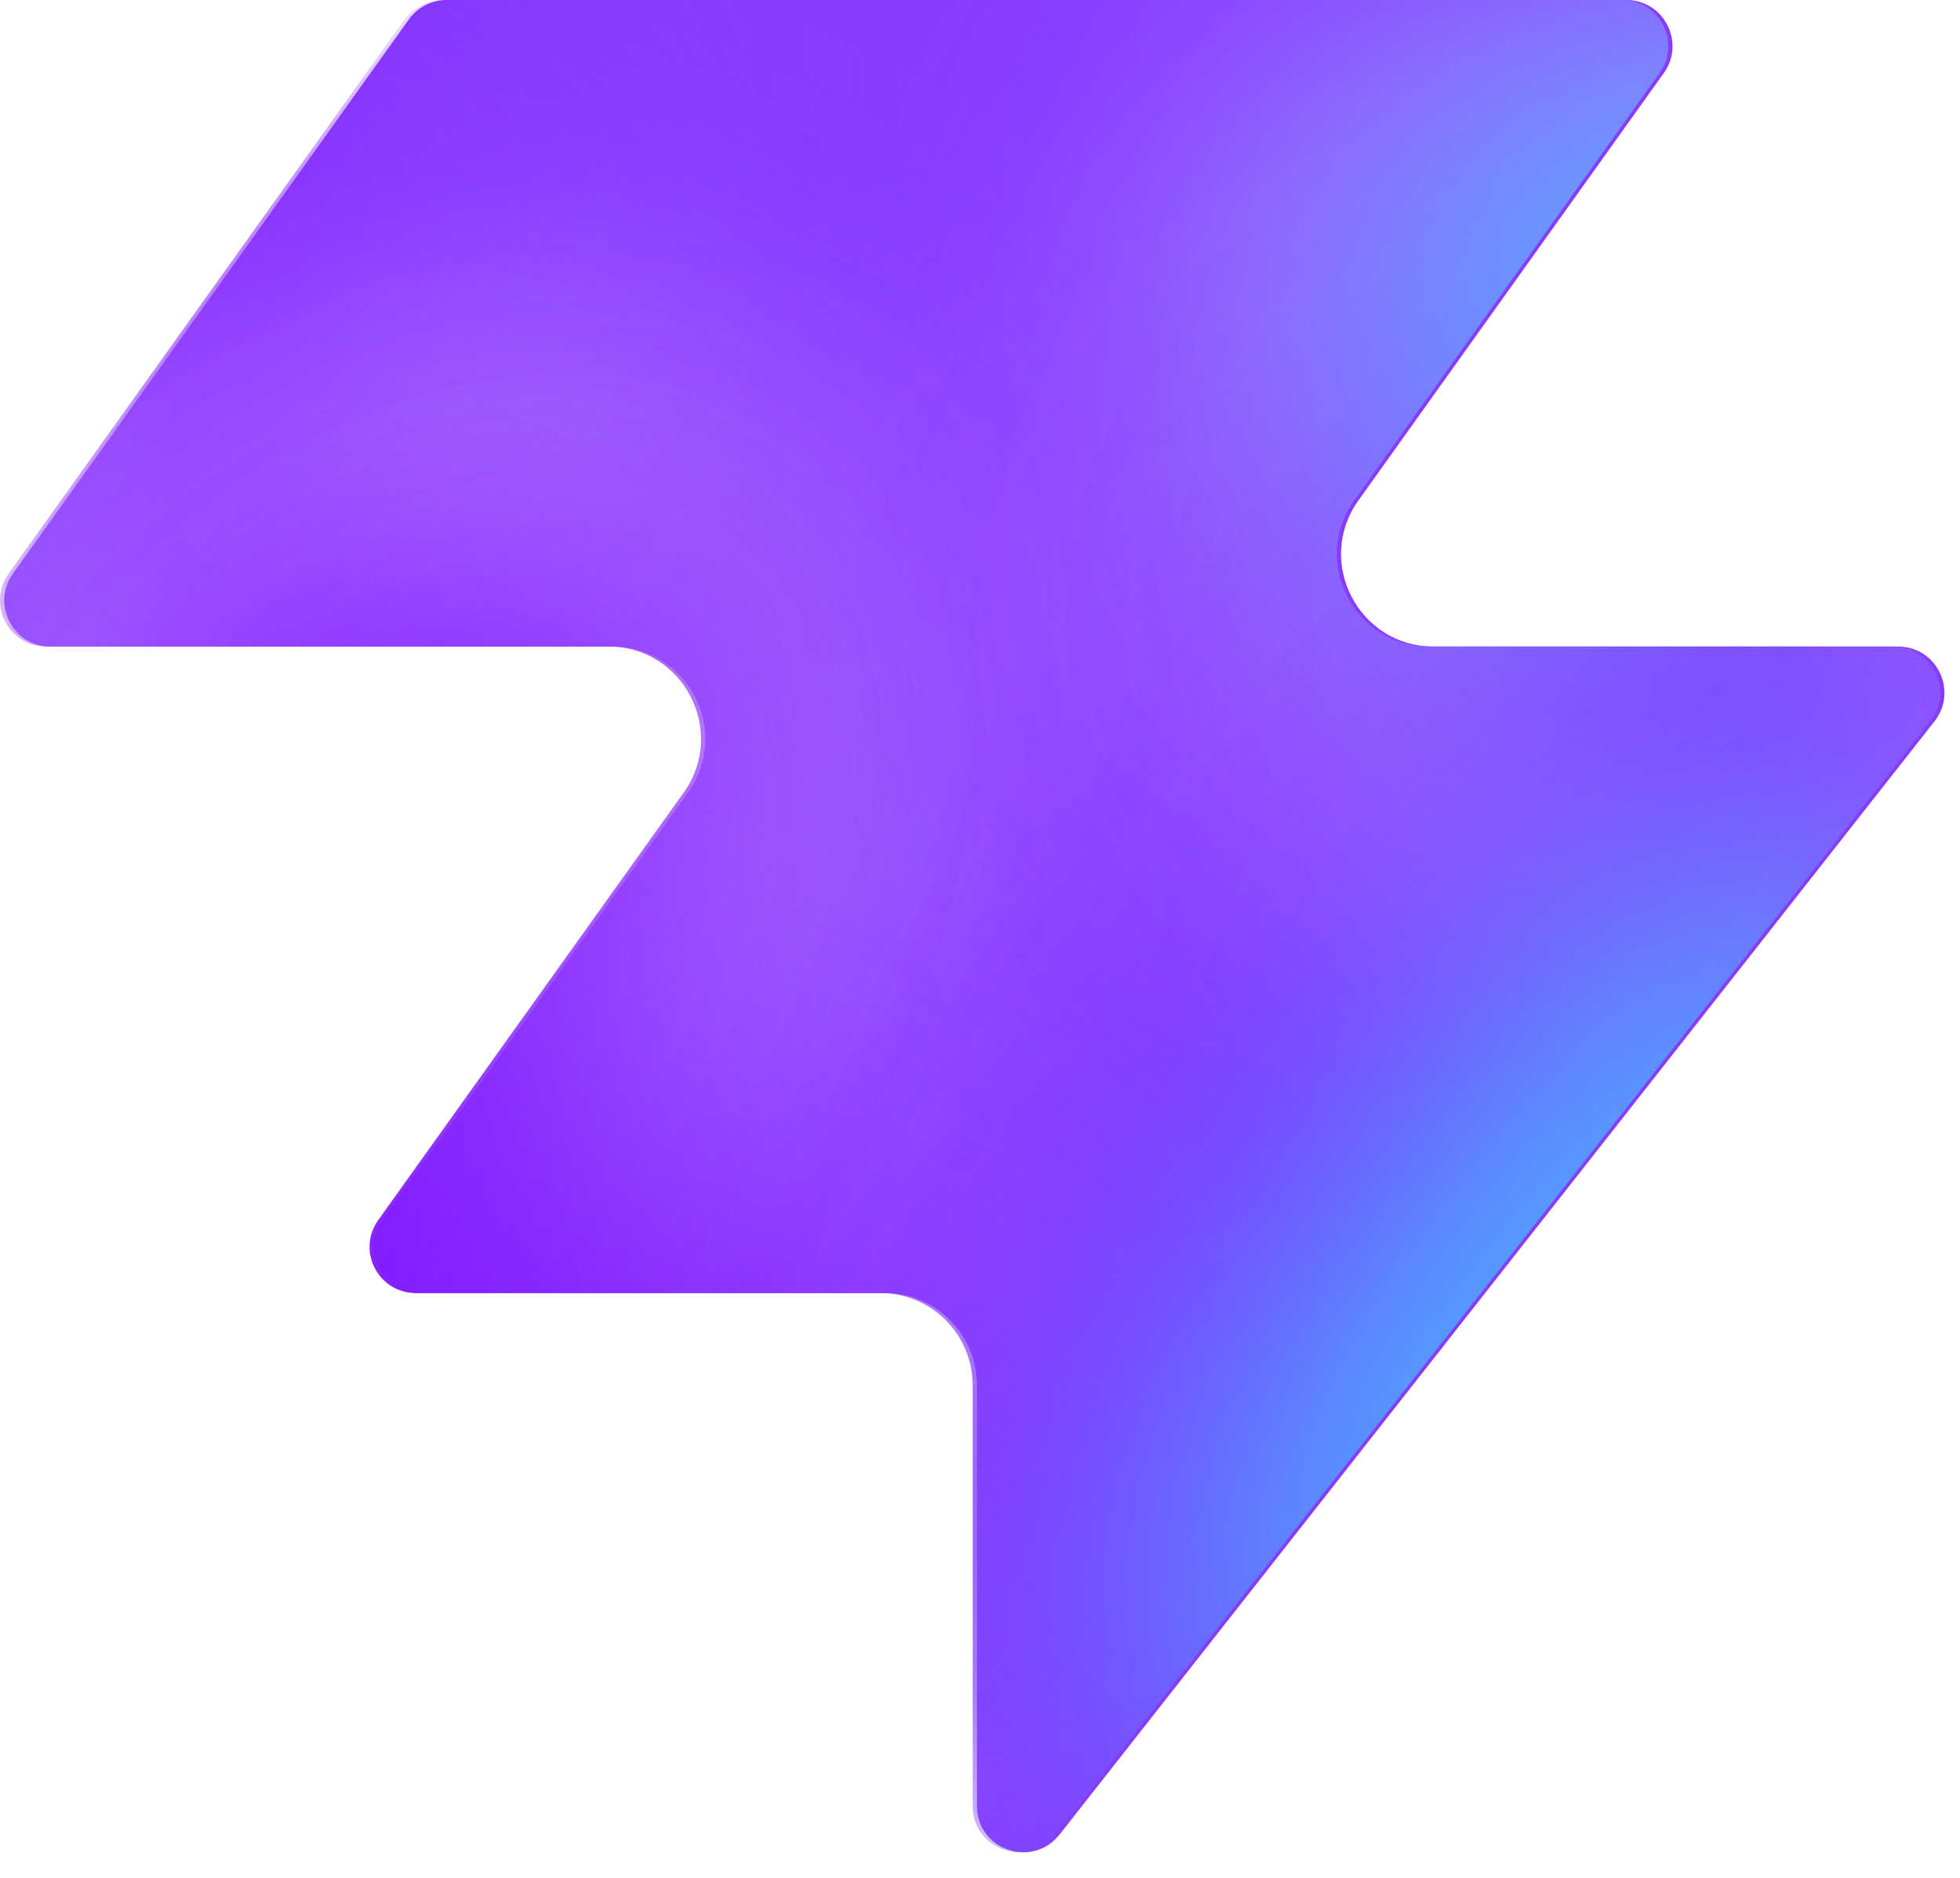
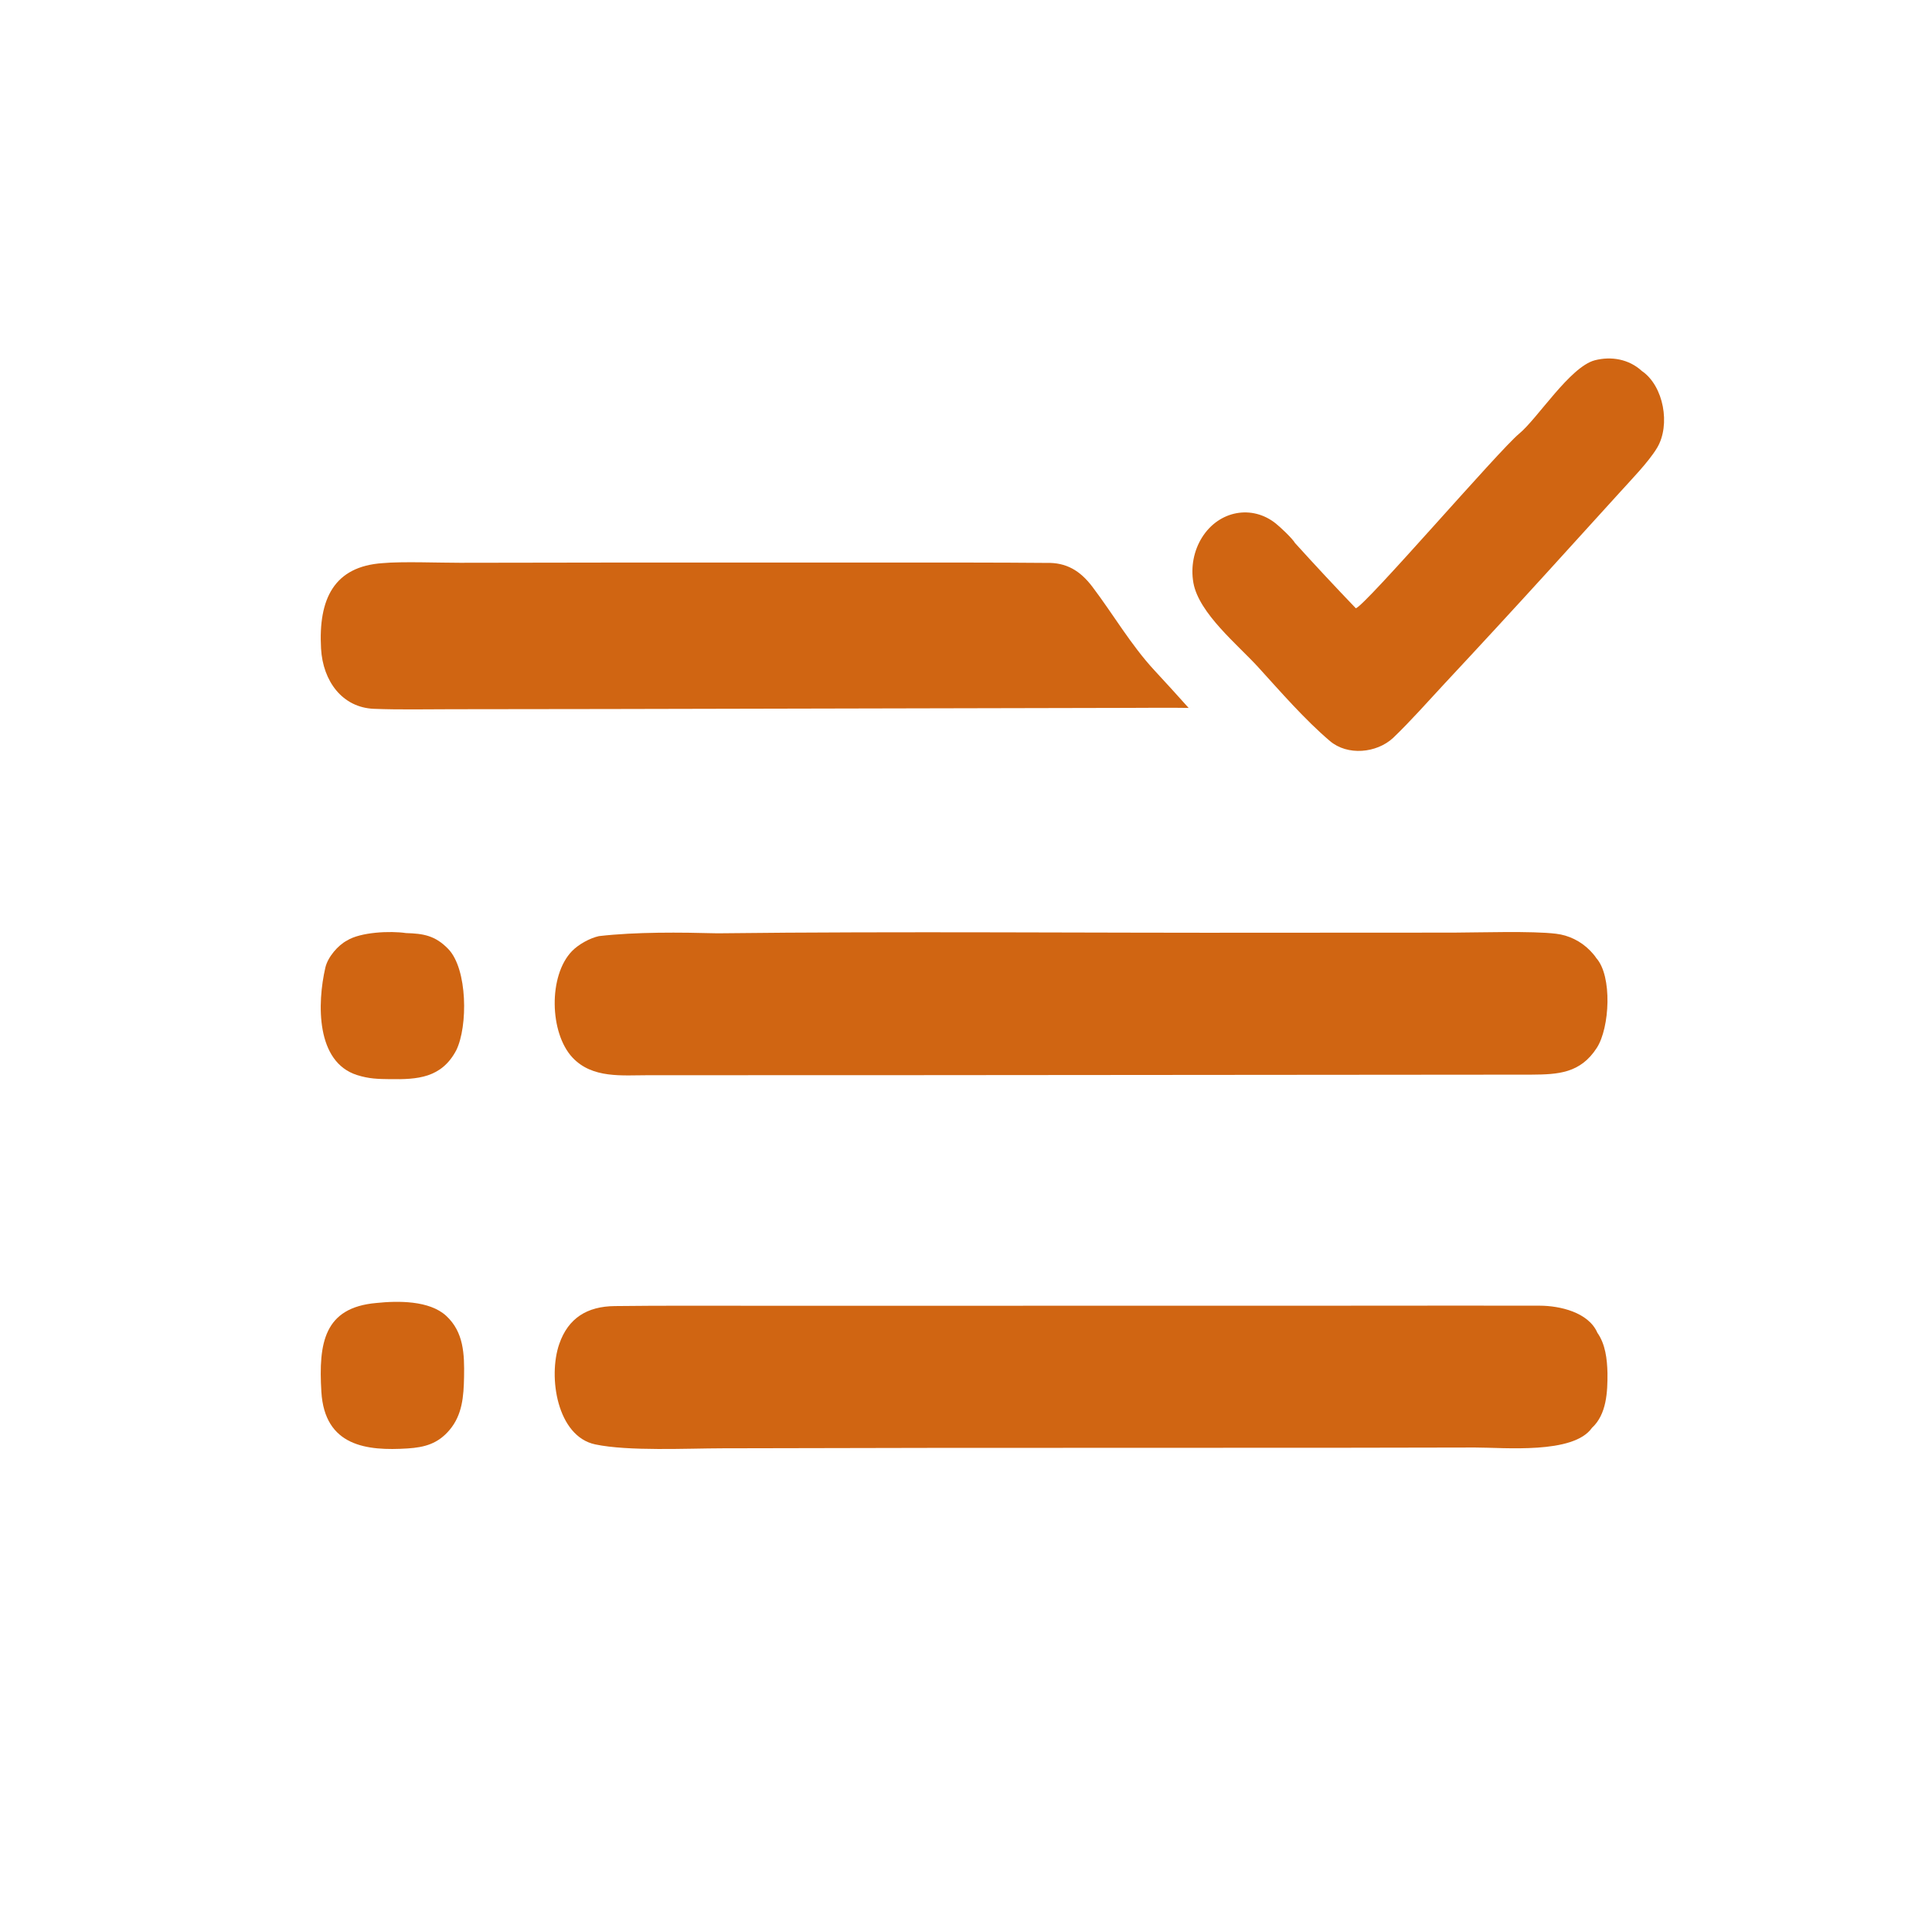
- <svg xmlns="http://www.w3.org/2000/svg" width="48" height="46" fill="none" viewBox="0 0 48 46">
-   <path fill="#863bff" d="M25.946 44.938c-.664.845-2.021.375-2.021-.698V33.937a2.26 2.26 0 0 0-2.262-2.262H10.287c-.92 0-1.456-1.04-.92-1.788l7.48-10.471c1.07-1.497 0-3.578-1.842-3.578H1.237c-.92 0-1.456-1.04-.92-1.788L10.013.474c.214-.297.556-.474.92-.474h28.894c.92 0 1.456 1.04.92 1.788l-7.48 10.471c-1.07 1.498 0 3.579 1.842 3.579h11.377c.943 0 1.473 1.088.89 1.83L25.947 44.94z" style="fill:#863bff;fill:color(display-p3 .525 .23 1);fill-opacity:1" />
-   <mask id="a" width="48" height="46" x="0" y="0" maskUnits="userSpaceOnUse" style="mask-type:alpha">
-     <path fill="#000" d="M25.842 44.938c-.664.844-2.021.375-2.021-.698V33.937a2.26 2.26 0 0 0-2.262-2.262H10.183c-.92 0-1.456-1.04-.92-1.788l7.48-10.471c1.07-1.498 0-3.579-1.842-3.579H1.133c-.92 0-1.456-1.04-.92-1.787L9.91.473c.214-.297.556-.474.92-.474h28.894c.92 0 1.456 1.04.92 1.788l-7.48 10.471c-1.07 1.498 0 3.578 1.842 3.578h11.377c.943 0 1.473 1.088.89 1.832L25.843 44.94z" style="fill:#000;fill-opacity:1" />
-   </mask>
-   <g mask="url(#a)">
-     <g filter="url(#b)">
-       <ellipse cx="5.508" cy="14.704" fill="#ede6ff" rx="5.508" ry="14.704" style="fill:#ede6ff;fill:color(display-p3 .927 .903 1);fill-opacity:1" transform="matrix(.00324 1 1 -.00324 -4.47 31.516)" />
-     </g>
-     <g filter="url(#c)">
-       <ellipse cx="10.399" cy="29.851" fill="#ede6ff" rx="10.399" ry="29.851" style="fill:#ede6ff;fill:color(display-p3 .927 .903 1);fill-opacity:1" transform="matrix(.00324 1 1 -.00324 -39.328 7.883)" />
-     </g>
-     <g filter="url(#d)">
-       <ellipse cx="5.508" cy="30.487" fill="#7e14ff" rx="5.508" ry="30.487" style="fill:#7e14ff;fill:color(display-p3 .492 .077 1);fill-opacity:1" transform="rotate(89.814 -25.913 -14.639)scale(1 -1)" />
-     </g>
-     <g filter="url(#e)">
-       <ellipse cx="5.508" cy="30.599" fill="#7e14ff" rx="5.508" ry="30.599" style="fill:#7e14ff;fill:color(display-p3 .492 .077 1);fill-opacity:1" transform="rotate(89.814 -32.644 -3.334)scale(1 -1)" />
-     </g>
-     <g filter="url(#f)">
-       <ellipse cx="5.508" cy="30.599" fill="#7e14ff" rx="5.508" ry="30.599" style="fill:#7e14ff;fill:color(display-p3 .492 .077 1);fill-opacity:1" transform="matrix(.00324 1 1 -.00324 -34.34 30.47)" />
-     </g>
-     <g filter="url(#g)">
-       <ellipse cx="14.072" cy="22.078" fill="#ede6ff" rx="14.072" ry="22.078" style="fill:#ede6ff;fill:color(display-p3 .927 .903 1);fill-opacity:1" transform="rotate(93.35 24.506 48.493)scale(-1 1)" />
-     </g>
-     <g filter="url(#h)">
-       <ellipse cx="3.47" cy="21.501" fill="#7e14ff" rx="3.47" ry="21.501" style="fill:#7e14ff;fill:color(display-p3 .492 .077 1);fill-opacity:1" transform="rotate(89.009 28.708 47.59)scale(-1 1)" />
-     </g>
-     <g filter="url(#i)">
-       <ellipse cx="3.47" cy="21.501" fill="#7e14ff" rx="3.47" ry="21.501" style="fill:#7e14ff;fill:color(display-p3 .492 .077 1);fill-opacity:1" transform="rotate(89.009 28.708 47.59)scale(-1 1)" />
-     </g>
-     <g filter="url(#j)">
-       <ellipse cx=".387" cy="8.972" fill="#7e14ff" rx="4.407" ry="29.108" style="fill:#7e14ff;fill:color(display-p3 .492 .077 1);fill-opacity:1" transform="rotate(39.51 .387 8.972)" />
-     </g>
-     <g filter="url(#k)">
-       <ellipse cx="47.523" cy="-6.092" fill="#7e14ff" rx="4.407" ry="29.108" style="fill:#7e14ff;fill:color(display-p3 .492 .077 1);fill-opacity:1" transform="rotate(37.892 47.523 -6.092)" />
-     </g>
-     <g filter="url(#l)">
-       <ellipse cx="41.412" cy="6.333" fill="#47bfff" rx="5.971" ry="9.665" style="fill:#47bfff;fill:color(display-p3 .28 .748 1);fill-opacity:1" transform="rotate(37.892 41.412 6.333)" />
-     </g>
-     <g filter="url(#m)">
-       <ellipse cx="-1.879" cy="38.332" fill="#7e14ff" rx="4.407" ry="29.108" style="fill:#7e14ff;fill:color(display-p3 .492 .077 1);fill-opacity:1" transform="rotate(37.892 -1.88 38.332)" />
-     </g>
-     <g filter="url(#n)">
-       <ellipse cx="-1.879" cy="38.332" fill="#7e14ff" rx="4.407" ry="29.108" style="fill:#7e14ff;fill:color(display-p3 .492 .077 1);fill-opacity:1" transform="rotate(37.892 -1.88 38.332)" />
-     </g>
-     <g filter="url(#o)">
-       <ellipse cx="35.651" cy="29.907" fill="#7e14ff" rx="4.407" ry="29.108" style="fill:#7e14ff;fill:color(display-p3 .492 .077 1);fill-opacity:1" transform="rotate(37.892 35.651 29.907)" />
-     </g>
-     <g filter="url(#p)">
-       <ellipse cx="38.418" cy="32.4" fill="#47bfff" rx="5.971" ry="15.297" style="fill:#47bfff;fill:color(display-p3 .28 .748 1);fill-opacity:1" transform="rotate(37.892 38.418 32.4)" />
-     </g>
-   </g>
-   <defs>
-     <filter id="b" width="60.045" height="41.654" x="-19.77" y="16.149" color-interpolation-filters="sRGB" filterUnits="userSpaceOnUse">
-       <feFlood flood-opacity="0" result="BackgroundImageFix" />
-       <feBlend in="SourceGraphic" in2="BackgroundImageFix" result="shape" />
-       <feGaussianBlur result="effect1_foregroundBlur_2002_17158" stdDeviation="7.659" />
-     </filter>
-     <filter id="c" width="90.34" height="51.437" x="-54.613" y="-7.533" color-interpolation-filters="sRGB" filterUnits="userSpaceOnUse">
-       <feFlood flood-opacity="0" result="BackgroundImageFix" />
-       <feBlend in="SourceGraphic" in2="BackgroundImageFix" result="shape" />
-       <feGaussianBlur result="effect1_foregroundBlur_2002_17158" stdDeviation="7.659" />
-     </filter>
-     <filter id="d" width="79.355" height="29.4" x="-49.64" y="2.03" color-interpolation-filters="sRGB" filterUnits="userSpaceOnUse">
-       <feFlood flood-opacity="0" result="BackgroundImageFix" />
-       <feBlend in="SourceGraphic" in2="BackgroundImageFix" result="shape" />
-       <feGaussianBlur result="effect1_foregroundBlur_2002_17158" stdDeviation="4.596" />
-     </filter>
-     <filter id="e" width="79.579" height="29.4" x="-45.045" y="20.029" color-interpolation-filters="sRGB" filterUnits="userSpaceOnUse">
-       <feFlood flood-opacity="0" result="BackgroundImageFix" />
-       <feBlend in="SourceGraphic" in2="BackgroundImageFix" result="shape" />
-       <feGaussianBlur result="effect1_foregroundBlur_2002_17158" stdDeviation="4.596" />
-     </filter>
-     <filter id="f" width="79.579" height="29.4" x="-43.513" y="21.178" color-interpolation-filters="sRGB" filterUnits="userSpaceOnUse">
-       <feFlood flood-opacity="0" result="BackgroundImageFix" />
-       <feBlend in="SourceGraphic" in2="BackgroundImageFix" result="shape" />
-       <feGaussianBlur result="effect1_foregroundBlur_2002_17158" stdDeviation="4.596" />
-     </filter>
-     <filter id="g" width="74.749" height="58.852" x="15.756" y="-17.901" color-interpolation-filters="sRGB" filterUnits="userSpaceOnUse">
-       <feFlood flood-opacity="0" result="BackgroundImageFix" />
-       <feBlend in="SourceGraphic" in2="BackgroundImageFix" result="shape" />
-       <feGaussianBlur result="effect1_foregroundBlur_2002_17158" stdDeviation="7.659" />
-     </filter>
-     <filter id="h" width="61.377" height="25.362" x="23.548" y="2.284" color-interpolation-filters="sRGB" filterUnits="userSpaceOnUse">
-       <feFlood flood-opacity="0" result="BackgroundImageFix" />
-       <feBlend in="SourceGraphic" in2="BackgroundImageFix" result="shape" />
-       <feGaussianBlur result="effect1_foregroundBlur_2002_17158" stdDeviation="4.596" />
-     </filter>
-     <filter id="i" width="61.377" height="25.362" x="23.548" y="2.284" color-interpolation-filters="sRGB" filterUnits="userSpaceOnUse">
-       <feFlood flood-opacity="0" result="BackgroundImageFix" />
-       <feBlend in="SourceGraphic" in2="BackgroundImageFix" result="shape" />
-       <feGaussianBlur result="effect1_foregroundBlur_2002_17158" stdDeviation="4.596" />
-     </filter>
-     <filter id="j" width="56.045" height="63.649" x="-27.636" y="-22.853" color-interpolation-filters="sRGB" filterUnits="userSpaceOnUse">
-       <feFlood flood-opacity="0" result="BackgroundImageFix" />
-       <feBlend in="SourceGraphic" in2="BackgroundImageFix" result="shape" />
-       <feGaussianBlur result="effect1_foregroundBlur_2002_17158" stdDeviation="4.596" />
-     </filter>
-     <filter id="k" width="54.814" height="64.646" x="20.116" y="-38.415" color-interpolation-filters="sRGB" filterUnits="userSpaceOnUse">
-       <feFlood flood-opacity="0" result="BackgroundImageFix" />
-       <feBlend in="SourceGraphic" in2="BackgroundImageFix" result="shape" />
-       <feGaussianBlur result="effect1_foregroundBlur_2002_17158" stdDeviation="4.596" />
-     </filter>
-     <filter id="l" width="33.541" height="35.313" x="24.641" y="-11.323" color-interpolation-filters="sRGB" filterUnits="userSpaceOnUse">
-       <feFlood flood-opacity="0" result="BackgroundImageFix" />
-       <feBlend in="SourceGraphic" in2="BackgroundImageFix" result="shape" />
-       <feGaussianBlur result="effect1_foregroundBlur_2002_17158" stdDeviation="4.596" />
-     </filter>
-     <filter id="m" width="54.814" height="64.646" x="-29.286" y="6.009" color-interpolation-filters="sRGB" filterUnits="userSpaceOnUse">
-       <feFlood flood-opacity="0" result="BackgroundImageFix" />
-       <feBlend in="SourceGraphic" in2="BackgroundImageFix" result="shape" />
-       <feGaussianBlur result="effect1_foregroundBlur_2002_17158" stdDeviation="4.596" />
-     </filter>
-     <filter id="n" width="54.814" height="64.646" x="-29.286" y="6.009" color-interpolation-filters="sRGB" filterUnits="userSpaceOnUse">
-       <feFlood flood-opacity="0" result="BackgroundImageFix" />
-       <feBlend in="SourceGraphic" in2="BackgroundImageFix" result="shape" />
-       <feGaussianBlur result="effect1_foregroundBlur_2002_17158" stdDeviation="4.596" />
-     </filter>
-     <filter id="o" width="54.814" height="64.646" x="8.244" y="-2.416" color-interpolation-filters="sRGB" filterUnits="userSpaceOnUse">
-       <feFlood flood-opacity="0" result="BackgroundImageFix" />
-       <feBlend in="SourceGraphic" in2="BackgroundImageFix" result="shape" />
-       <feGaussianBlur result="effect1_foregroundBlur_2002_17158" stdDeviation="4.596" />
-     </filter>
-     <filter id="p" width="39.409" height="43.623" x="18.713" y="10.588" color-interpolation-filters="sRGB" filterUnits="userSpaceOnUse">
-       <feFlood flood-opacity="0" result="BackgroundImageFix" />
-       <feBlend in="SourceGraphic" in2="BackgroundImageFix" result="shape" />
-       <feGaussianBlur result="effect1_foregroundBlur_2002_17158" stdDeviation="4.596" />
-     </filter>
-   </defs>
+ <svg xmlns="http://www.w3.org/2000/svg" width="512" height="512" viewBox="0 0 512 512" fill="none">
+   <path d="M421.88 378.404C416.944 385.439 398.646 383.597 390.884 383.606L356.274 383.669L246.919 383.704L191.49 383.815C182.088 383.83 166.558 384.63 157.755 382.783C147.651 380.666 145.189 364.899 148.202 356.189C150.588 349.292 155.593 346.209 162.902 346.123C175.419 345.974 187.858 346.042 200.333 346.04L273.534 346.037L363.35 346.022C378.274 346.019 393.2 345.974 408.124 346.022C413.282 346.04 420.948 347.72 423.32 353.192C425.455 356.223 425.905 360.155 425.996 363.835C426.04 368.819 425.787 374.825 421.88 378.404Z" fill="#D06512" />
+   <path d="M190.143 247.337C239.091 246.769 288.74 247.272 337.76 247.179L385.267 247.155C392.087 247.132 405.982 246.674 412.354 247.45C415.736 247.843 418.902 249.398 421.348 251.87C421.93 252.469 422.589 253.202 423.037 253.905C427.322 258.698 426.592 272.367 423.188 277.667C418.833 284.442 412.958 284.745 405.82 284.791L242.672 284.926L188.674 284.941L171.901 284.942C164.901 284.936 156.978 285.891 151.706 280.252C145.626 273.751 145.279 258.538 151.591 252.045C153.324 250.262 156.282 248.621 158.719 248.082C168.594 246.941 180.237 247.082 190.143 247.337Z" fill="#D06512" />
+   <path d="M101.42 149.235C106.533 148.762 116.385 149.15 121.888 149.144L163.763 149.081L237.247 149.081C250.617 149.088 263.99 149.056 277.356 149.178C282.54 149.039 286.222 151.18 289.511 155.526C295.041 162.833 299.684 170.893 305.919 177.631C308.94 180.897 312.014 184.258 315 187.606C309.675 187.516 304.157 187.592 298.816 187.599L161.265 187.898L119.681 187.95C112.839 187.954 105.921 188.111 99.115 187.846C90.729 187.52 85.568 180.536 85.082 171.886C84.34 158.685 88.55 150.103 101.42 149.235Z" fill="#D06512" />
+   <path d="M422.621 95.483C426.949 94.365 431.65 95.14 435.105 98.314C440.904 102.259 442.765 112.627 439.152 118.668C436.873 122.476 432.097 127.326 429.11 130.654L410.065 151.616C401.041 161.529 391.958 171.379 382.819 181.166C378.352 185.962 373.872 191.067 369.173 195.568C364.789 199.613 357.094 200.333 352.442 196.377C345.784 190.715 339.453 183.421 333.463 176.836C328.103 170.943 317.713 162.546 316.261 154.453C315.525 150.258 316.358 145.917 318.576 142.389C323.054 135.293 331.812 133.686 338.108 138.741C339.321 139.717 342.386 142.574 343.204 143.92C348.496 149.765 353.867 155.526 359.314 161.201C361.962 160.386 397.202 119.371 402.591 114.931C407.457 110.923 416.036 97.244 422.621 95.483Z" fill="#D06512" />
+   <path d="M91.931 249.266C95.545 246.993 103.464 246.655 107.584 247.273C112.155 247.413 115.314 247.885 118.795 251.492C123.928 256.81 124.014 271.983 120.927 278.305C117.006 285.756 110.52 286.081 103.415 285.989C100.13 285.947 97.827 285.908 94.652 284.909C83.715 281.469 84.024 265.947 86.226 256.404C86.883 253.592 89.598 250.492 91.931 249.266Z" fill="#D06512" />
+   <path d="M99.732 345.305C105.382 344.714 113.776 344.584 118.256 348.72C122.894 353.006 123.093 358.85 122.979 364.912C122.883 370.027 122.528 374.931 119.156 378.931C116.034 382.634 112.515 383.558 108.039 383.852C97.209 384.546 86.034 383.311 85.165 368.824C84.388 355.868 85.902 346.517 99.732 345.305Z" fill="#D06512" />
</svg>
